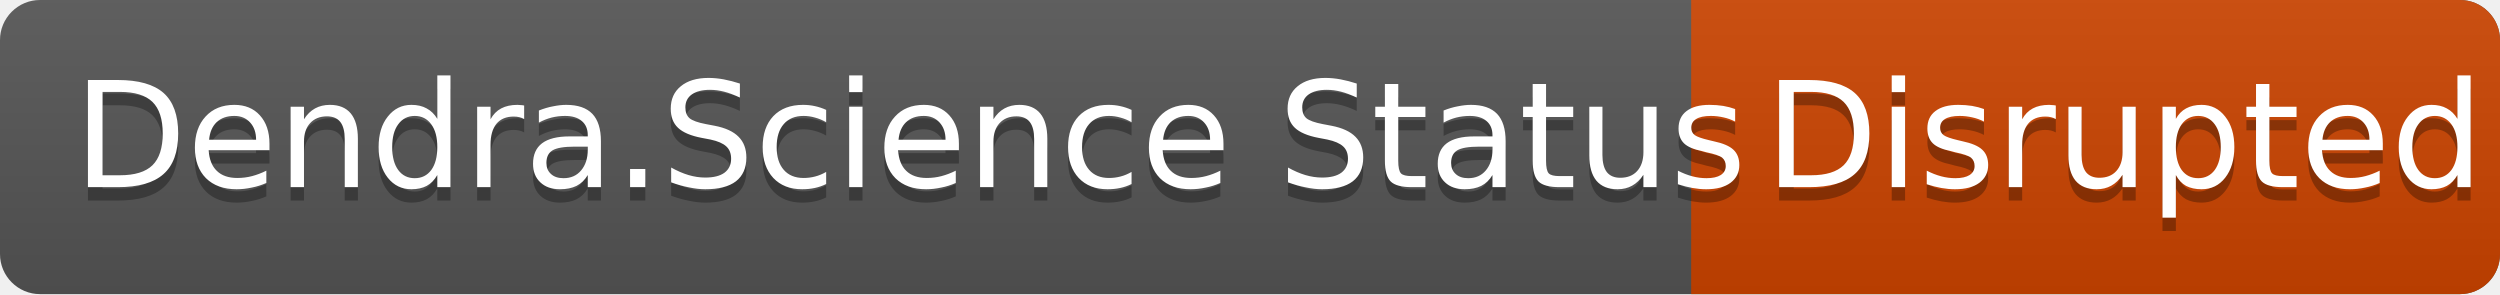
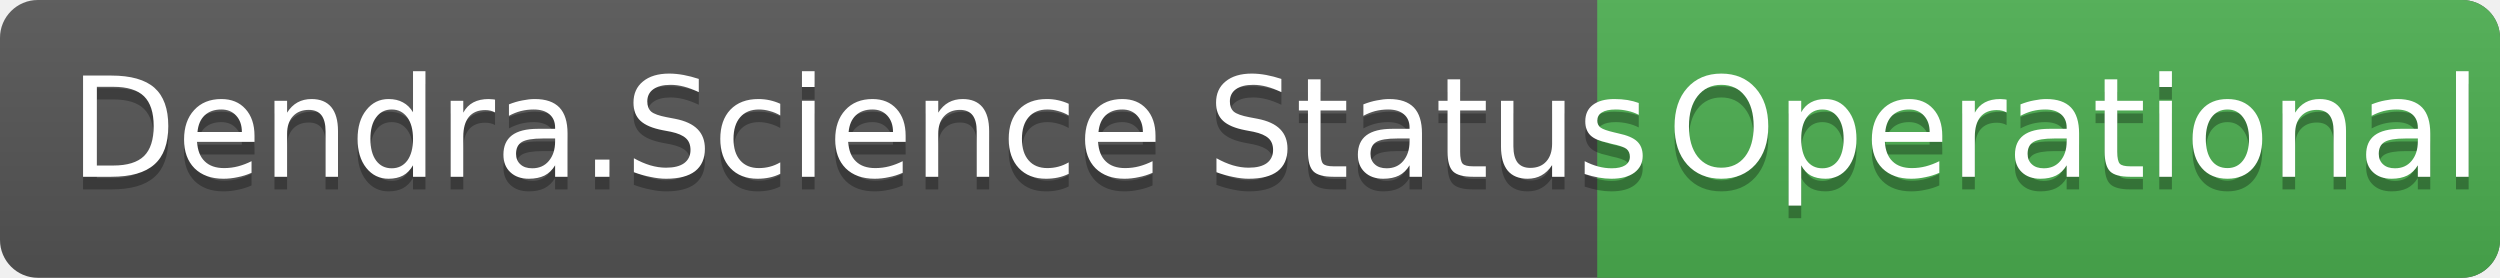
- <svg xmlns="http://www.w3.org/2000/svg" height="2em" width="34ex" font-family="DejaVu Sans,Verdana,Geneva,sans-serif" font-size="11">
+ <svg xmlns="http://www.w3.org/2000/svg" height="2em" width="36ex" font-family="DejaVu Sans,Verdana,Geneva,sans-serif" font-size="11">
  <linearGradient id="b" x2="0" y2="100%">
    <stop offset="0" stop-color="#bbb" stop-opacity=".1" />
    <stop offset="1" stop-opacity=".1" />
  </linearGradient>
  <clipPath id="a">
    <rect width="100%" height="100%" rx="3" fill="#fff" />
  </clipPath>
  <g clip-path="url(#a)" fill="#fff">
    <rect x="0" y="0" width="100%" height="100%" fill="#555" />
-     <rect x="23ex" y="0" height="100%" width="100%" fill="#cc4400" />
+     <rect x="23ex" y="0" height="100%" width="100%" fill="#4caf50" />
    <rect x="0" y="0" width="100%" height="100%" fill="url(#b)" />
    <text x="1ex" y="15" fill="#010101" fill-opacity=".3">Dendra.Science Status</text>
    <text x="1ex" y="14">Dendra.Science Status</text>
-     <text x="24ex" y="15" fill="#010101" fill-opacity=".3">Disrupted</text>
-     <text x="24ex" y="14">Disrupted</text>
+     <text x="24ex" y="15" fill="#010101" fill-opacity=".3">Operational</text>
+     <text x="24ex" y="14">Operational</text>
  </g>
</svg>
